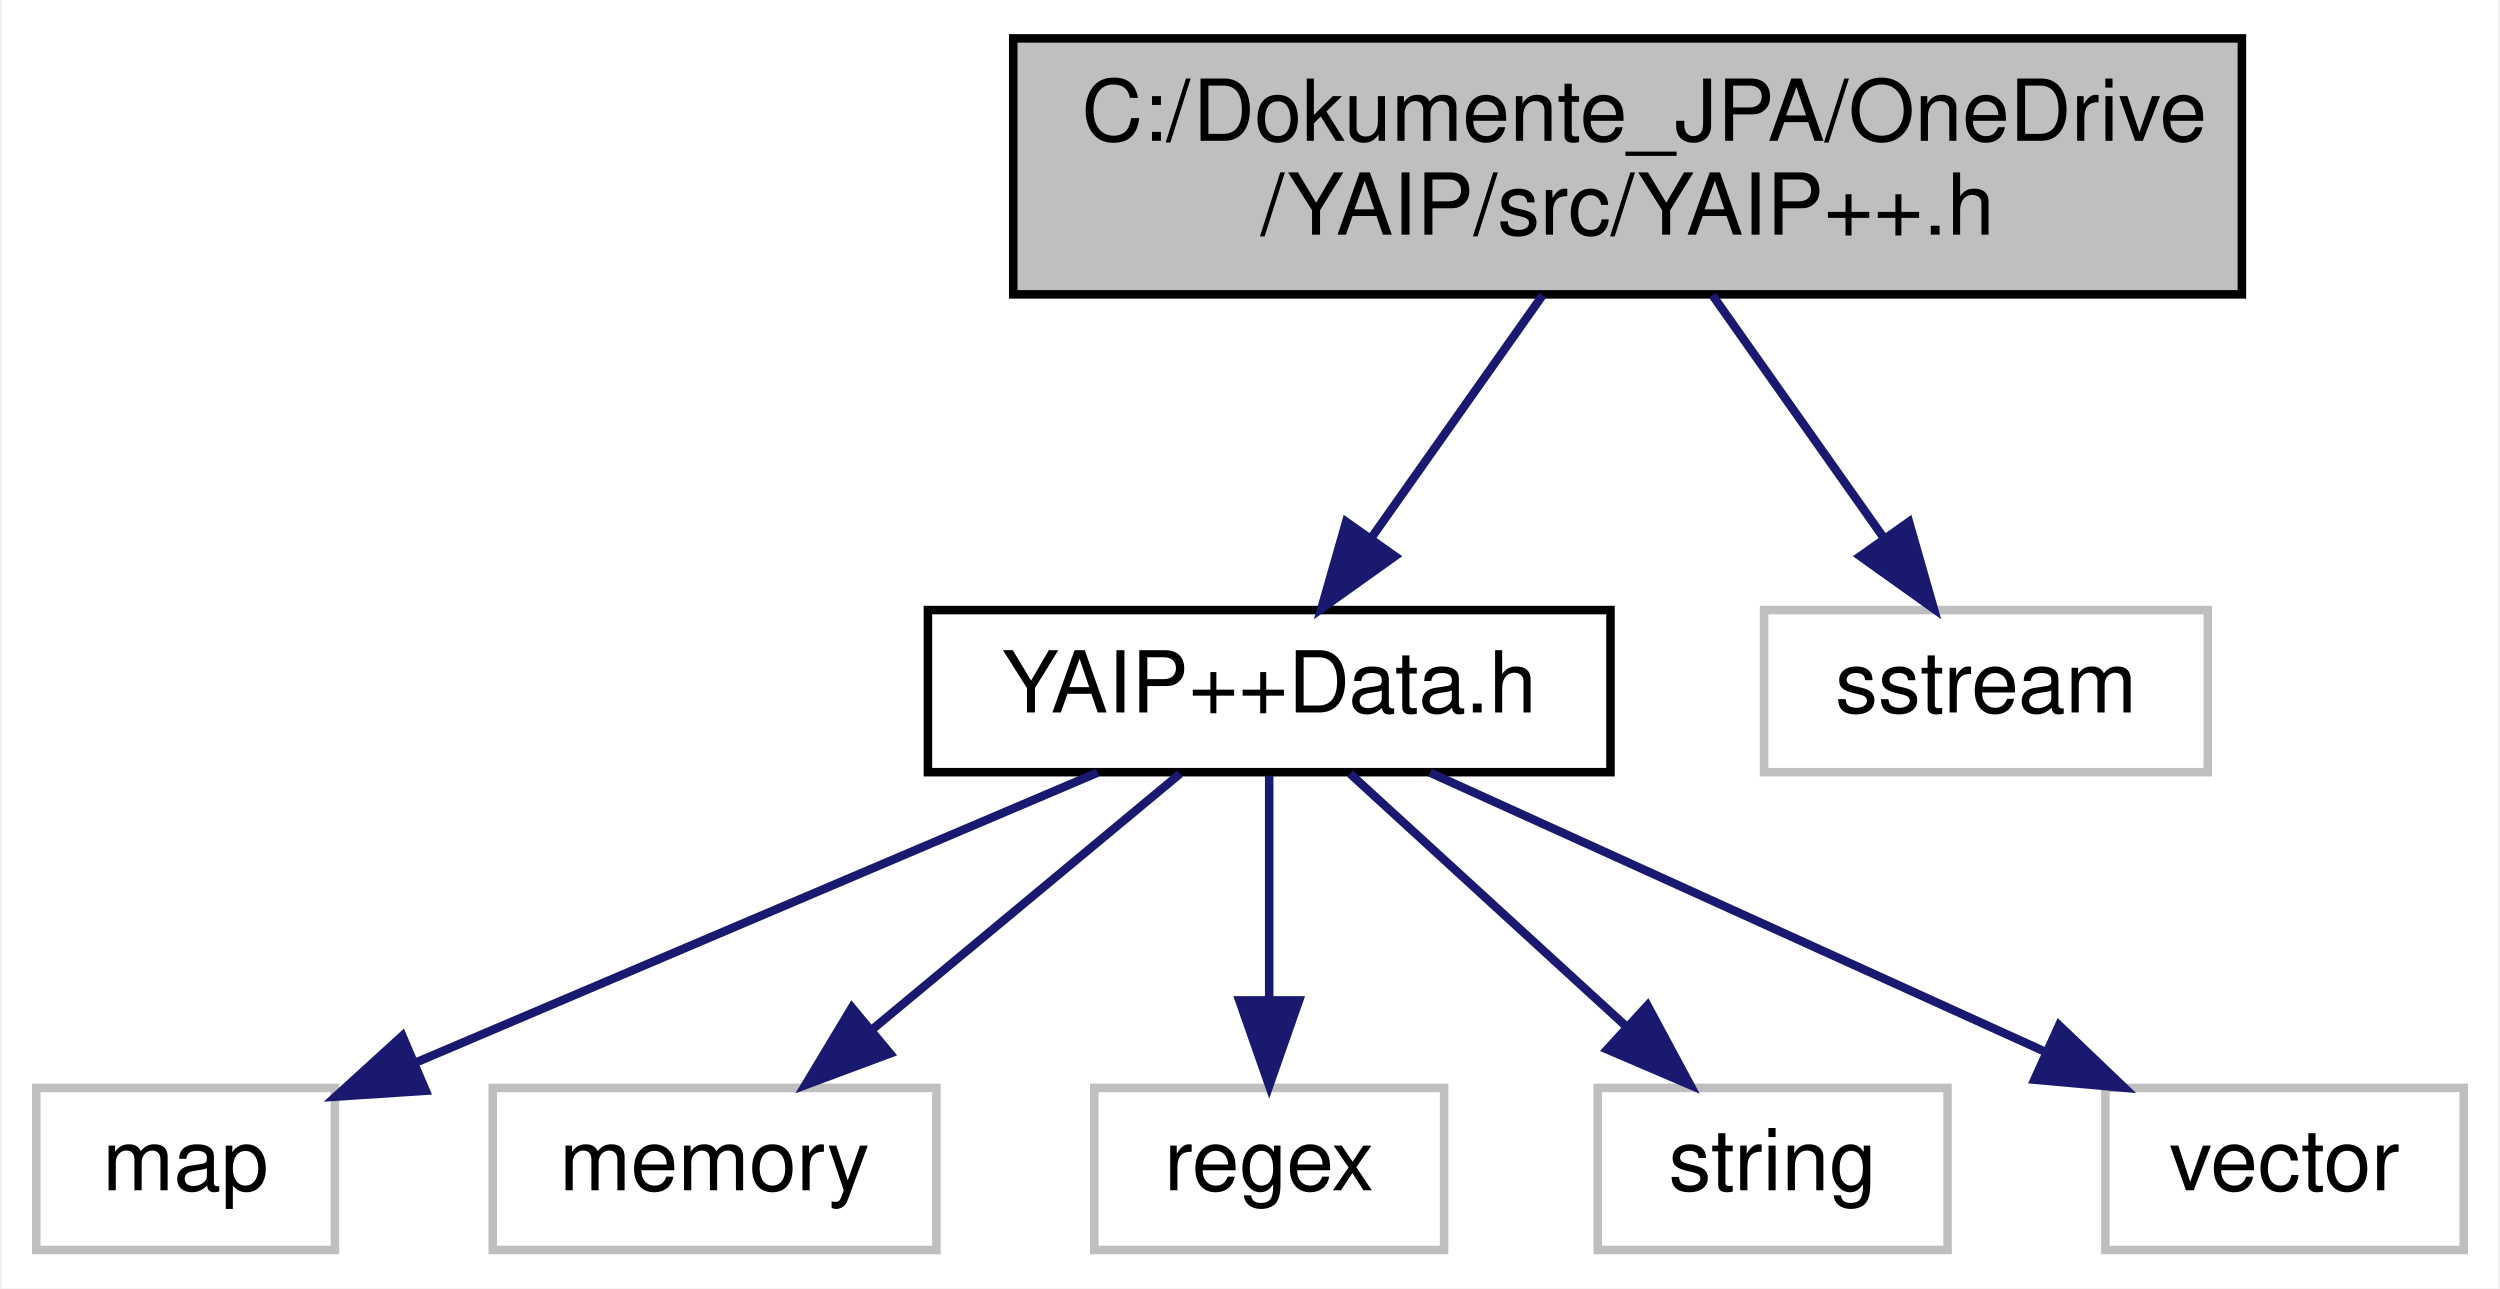
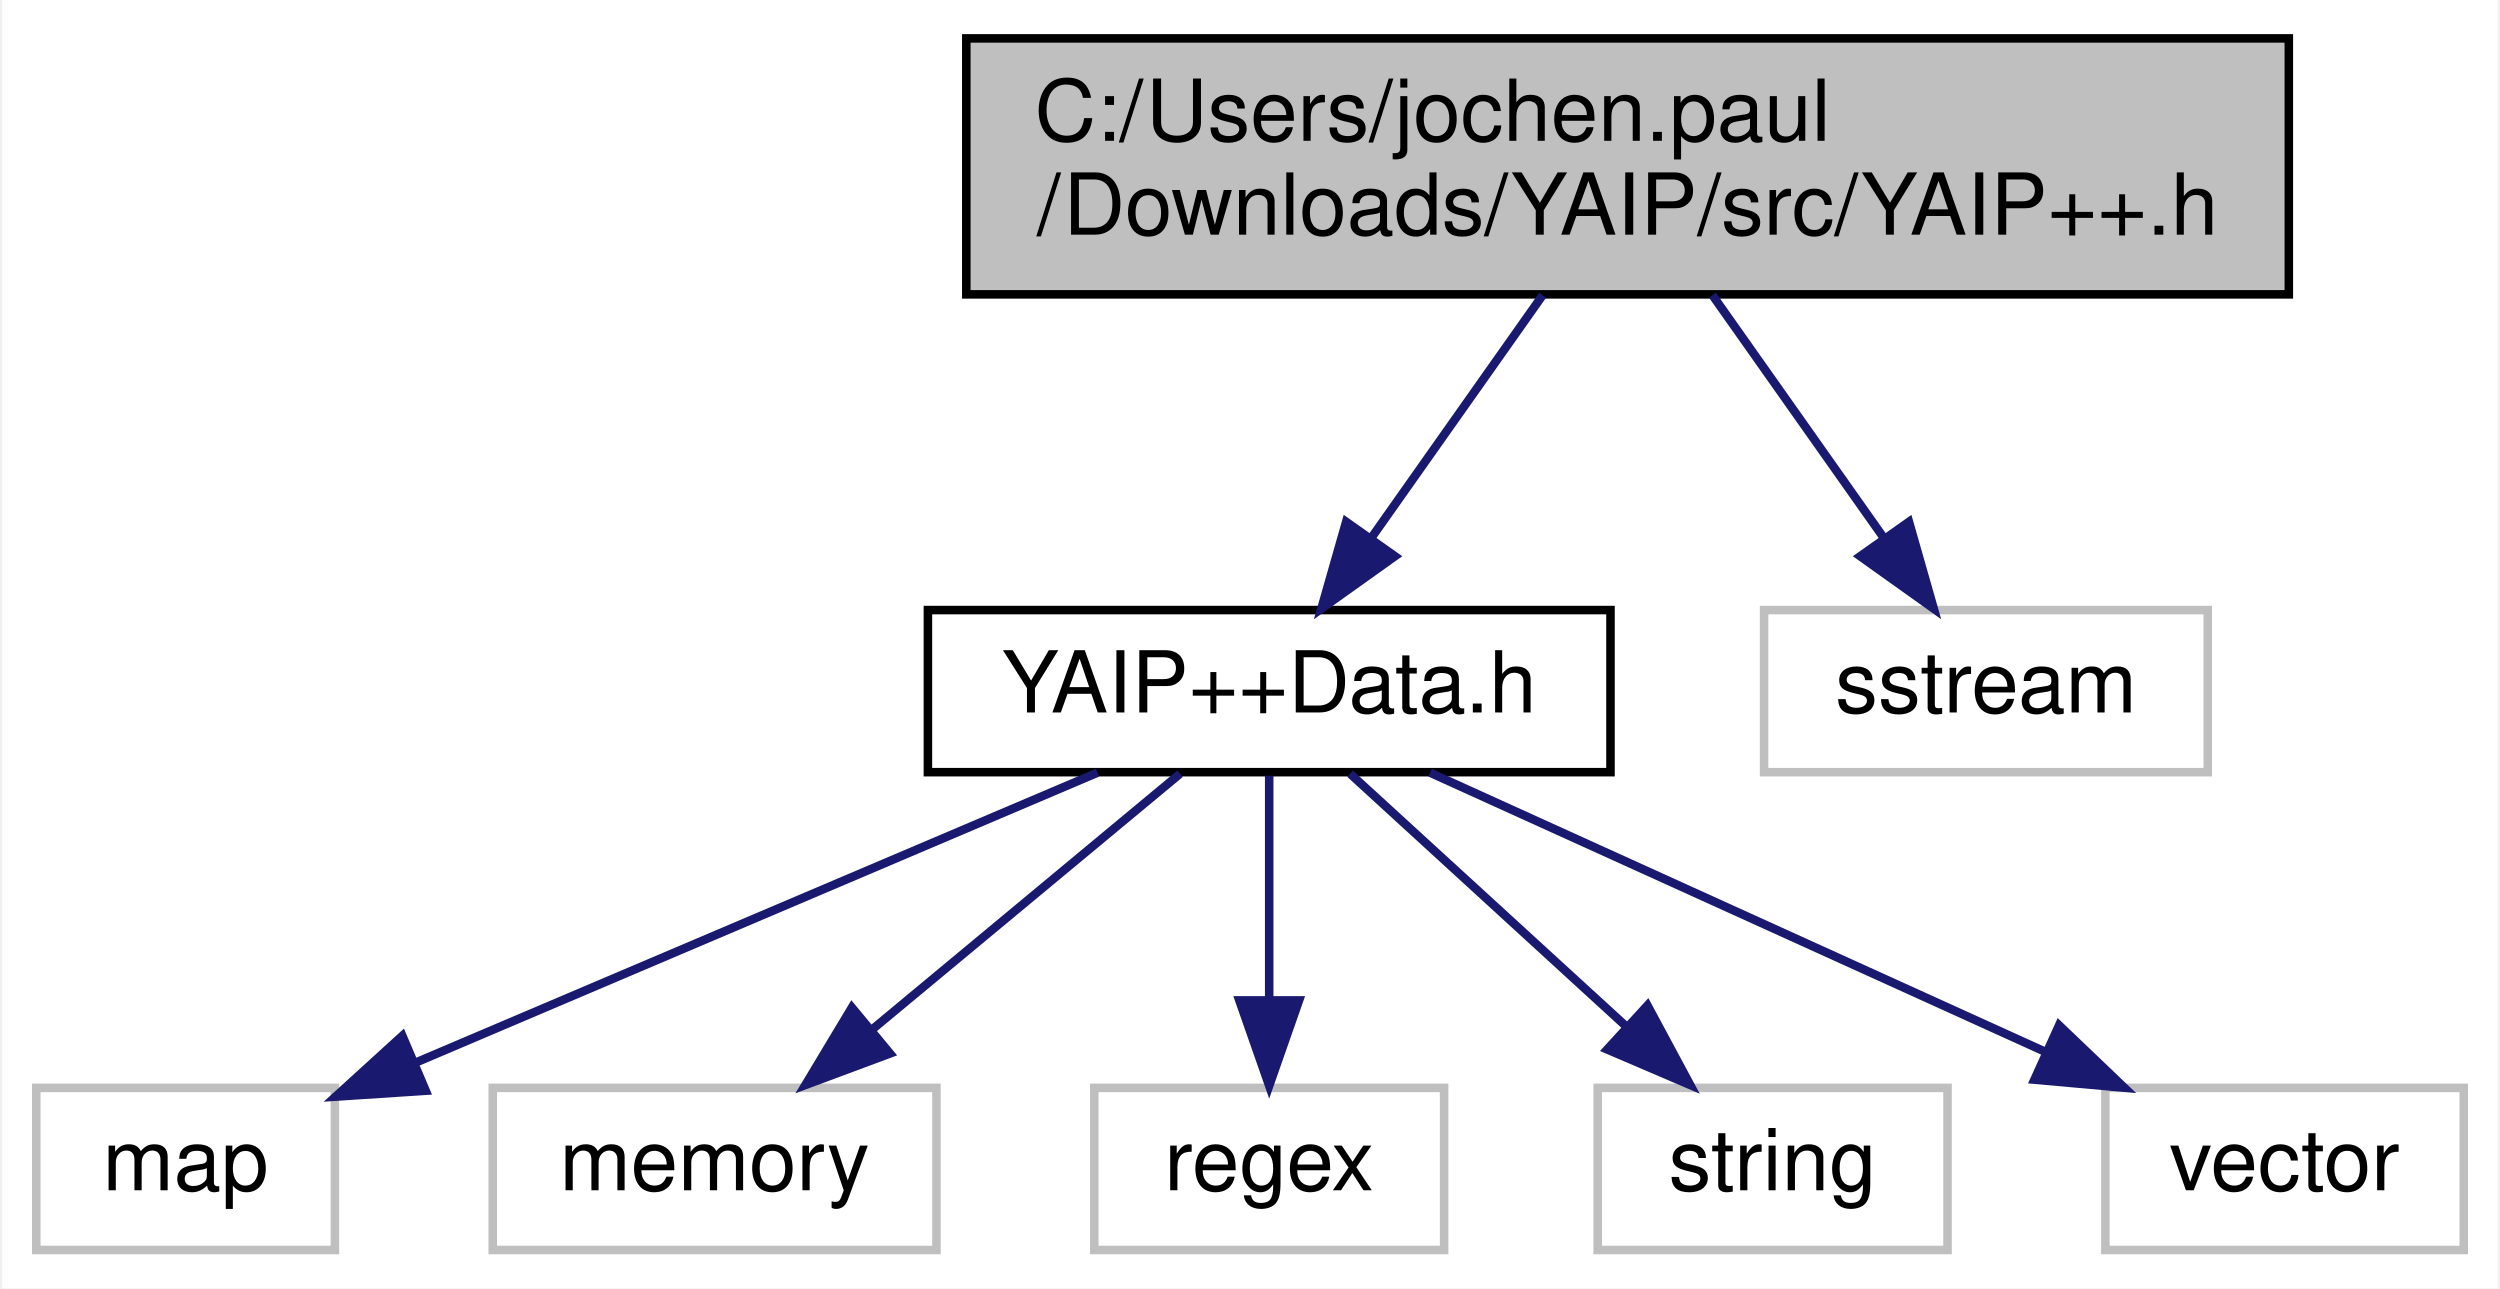
<svg xmlns="http://www.w3.org/2000/svg" xmlns:xlink="http://www.w3.org/1999/xlink" width="293pt" height="151pt" viewBox="0.00 0.00 292.50 151.00">
  <g id="graph0" class="graph" transform="scale(1 1) rotate(0) translate(4 147)">
    <polygon fill="white" stroke="none" points="-4,4 -4,-147 288.5,-147 288.5,4 -4,4" />
    <g id="node1" class="node">
-       <polygon fill="#bfbfbf" stroke="black" points="114.5,-112.5 114.5,-142.5 258.5,-142.5 258.5,-112.5 114.5,-112.5" />
-       <text text-anchor="start" x="122.5" y="-130.5" font-family="Helvetica,sans-Serif" font-size="10.00">C:/Dokumente_JPA/OneDrive</text>
-       <text text-anchor="middle" x="186.5" y="-119.5" font-family="Helvetica,sans-Serif" font-size="10.00">/YAIP/src/YAIP++.h</text>
+       <polygon fill="#bfbfbf" stroke="black" points="109,-112.5 109,-142.5 264,-142.5 264,-112.5 109,-112.5" />
+       <text text-anchor="start" x="117" y="-130.5" font-family="Helvetica,sans-Serif" font-size="10.00">C:/Users/jochen.paul</text>
+       <text text-anchor="middle" x="186.5" y="-119.5" font-family="Helvetica,sans-Serif" font-size="10.00">/Downloads/YAIP/src/YAIP++.h</text>
    </g>
    <g id="node2" class="node">
      <g id="a_node2">
        <a xlink:href="../../d4/dee/a00008.html" target="_top" xlink:title="Basic definitions for YAIP++. ">
          <polygon fill="white" stroke="black" points="104.5,-56.5 104.5,-75.5 184.5,-75.5 184.5,-56.5 104.5,-56.5" />
          <text text-anchor="middle" x="144.5" y="-63.5" font-family="Helvetica,sans-Serif" font-size="10.00">YAIP++Data.h</text>
        </a>
      </g>
    </g>
    <g id="edge1" class="edge">
      <path fill="none" stroke="midnightblue" d="M176.547,-112.399C170.506,-103.842 162.762,-92.871 156.399,-83.857" />
      <polygon fill="midnightblue" stroke="midnightblue" points="159.238,-81.809 150.611,-75.658 153.519,-85.846 159.238,-81.809" />
    </g>
    <g id="node8" class="node">
      <polygon fill="white" stroke="#bfbfbf" points="202.5,-56.5 202.5,-75.5 254.5,-75.5 254.5,-56.5 202.5,-56.5" />
      <text text-anchor="middle" x="228.5" y="-63.5" font-family="Helvetica,sans-Serif" font-size="10.00">sstream</text>
    </g>
    <g id="edge7" class="edge">
      <path fill="none" stroke="midnightblue" d="M196.453,-112.399C202.494,-103.842 210.238,-92.871 216.601,-83.857" />
      <polygon fill="midnightblue" stroke="midnightblue" points="219.481,-85.846 222.389,-75.658 213.762,-81.809 219.481,-85.846" />
    </g>
    <g id="node3" class="node">
      <polygon fill="white" stroke="#bfbfbf" points="0,-0.5 0,-19.5 35,-19.5 35,-0.5 0,-0.5" />
      <text text-anchor="middle" x="17.5" y="-7.5" font-family="Helvetica,sans-Serif" font-size="10.00">map</text>
    </g>
    <g id="edge2" class="edge">
      <path fill="none" stroke="midnightblue" d="M124.376,-56.444C102.738,-47.243 68.227,-32.569 44.301,-22.396" />
      <polygon fill="midnightblue" stroke="midnightblue" points="45.648,-19.165 35.075,-18.473 42.908,-25.607 45.648,-19.165" />
    </g>
    <g id="node4" class="node">
      <polygon fill="white" stroke="#bfbfbf" points="53.5,-0.5 53.5,-19.5 105.5,-19.5 105.5,-0.5 53.5,-0.5" />
      <text text-anchor="middle" x="79.5" y="-7.5" font-family="Helvetica,sans-Serif" font-size="10.00">memory</text>
    </g>
    <g id="edge3" class="edge">
      <path fill="none" stroke="midnightblue" d="M134.057,-56.324C124.354,-48.263 109.685,-36.077 98,-26.369" />
      <polygon fill="midnightblue" stroke="midnightblue" points="100.062,-23.532 90.133,-19.834 95.589,-28.916 100.062,-23.532" />
    </g>
    <g id="node5" class="node">
      <polygon fill="white" stroke="#bfbfbf" points="124,-0.5 124,-19.5 165,-19.5 165,-0.5 124,-0.5" />
      <text text-anchor="middle" x="144.5" y="-7.5" font-family="Helvetica,sans-Serif" font-size="10.00">regex</text>
    </g>
    <g id="edge4" class="edge">
      <path fill="none" stroke="midnightblue" d="M144.5,-56.083C144.5,-49.006 144.5,-38.861 144.5,-29.986" />
      <polygon fill="midnightblue" stroke="midnightblue" points="148,-29.751 144.5,-19.751 141,-29.751 148,-29.751" />
    </g>
    <g id="node6" class="node">
      <polygon fill="white" stroke="#bfbfbf" points="183,-0.5 183,-19.5 224,-19.5 224,-0.5 183,-0.5" />
      <text text-anchor="middle" x="203.5" y="-7.5" font-family="Helvetica,sans-Serif" font-size="10.00">string</text>
    </g>
    <g id="edge5" class="edge">
      <path fill="none" stroke="midnightblue" d="M153.979,-56.324C162.701,-48.341 175.843,-36.313 186.398,-26.653" />
      <polygon fill="midnightblue" stroke="midnightblue" points="188.834,-29.167 193.848,-19.834 184.108,-24.004 188.834,-29.167" />
    </g>
    <g id="node7" class="node">
      <polygon fill="white" stroke="#bfbfbf" points="242.5,-0.5 242.5,-19.5 284.5,-19.5 284.5,-0.5 242.5,-0.5" />
      <text text-anchor="middle" x="263.5" y="-7.5" font-family="Helvetica,sans-Serif" font-size="10.00">vector</text>
    </g>
    <g id="edge6" class="edge">
      <path fill="none" stroke="midnightblue" d="M163.356,-56.444C182.766,-47.636 213.23,-33.812 235.465,-23.722" />
      <polygon fill="midnightblue" stroke="midnightblue" points="237.072,-26.836 244.732,-19.516 234.18,-20.462 237.072,-26.836" />
    </g>
  </g>
</svg>
